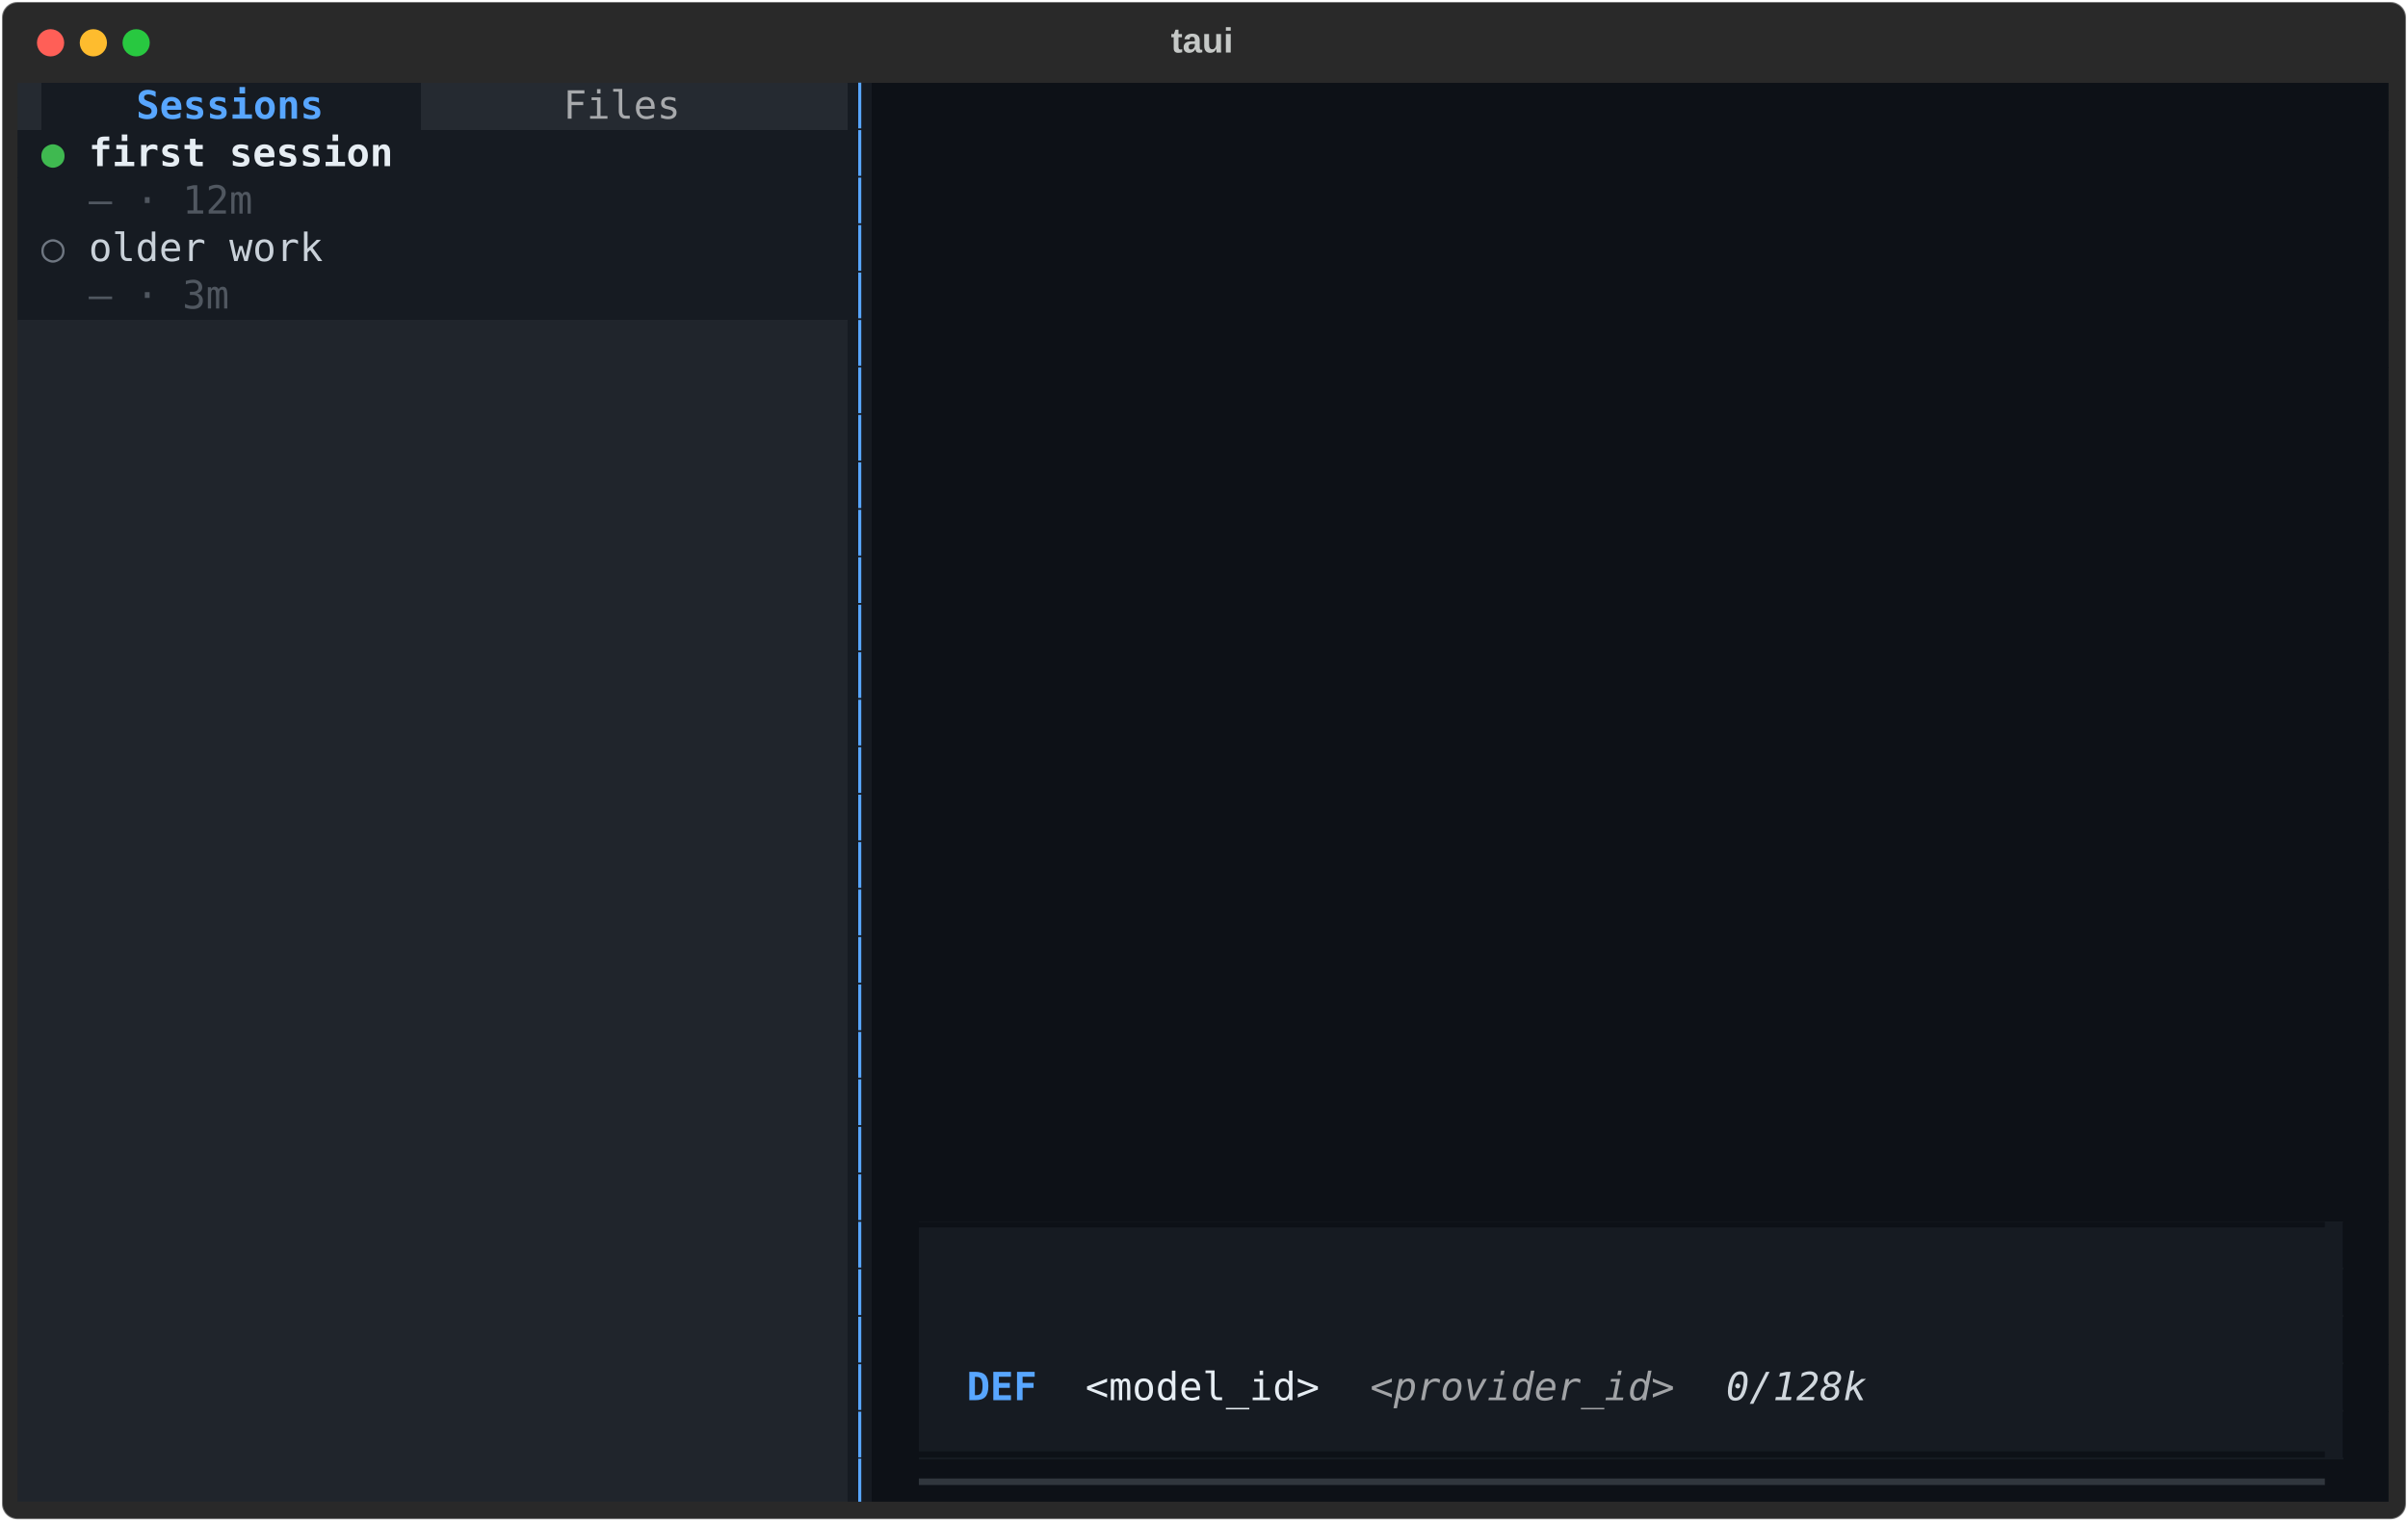
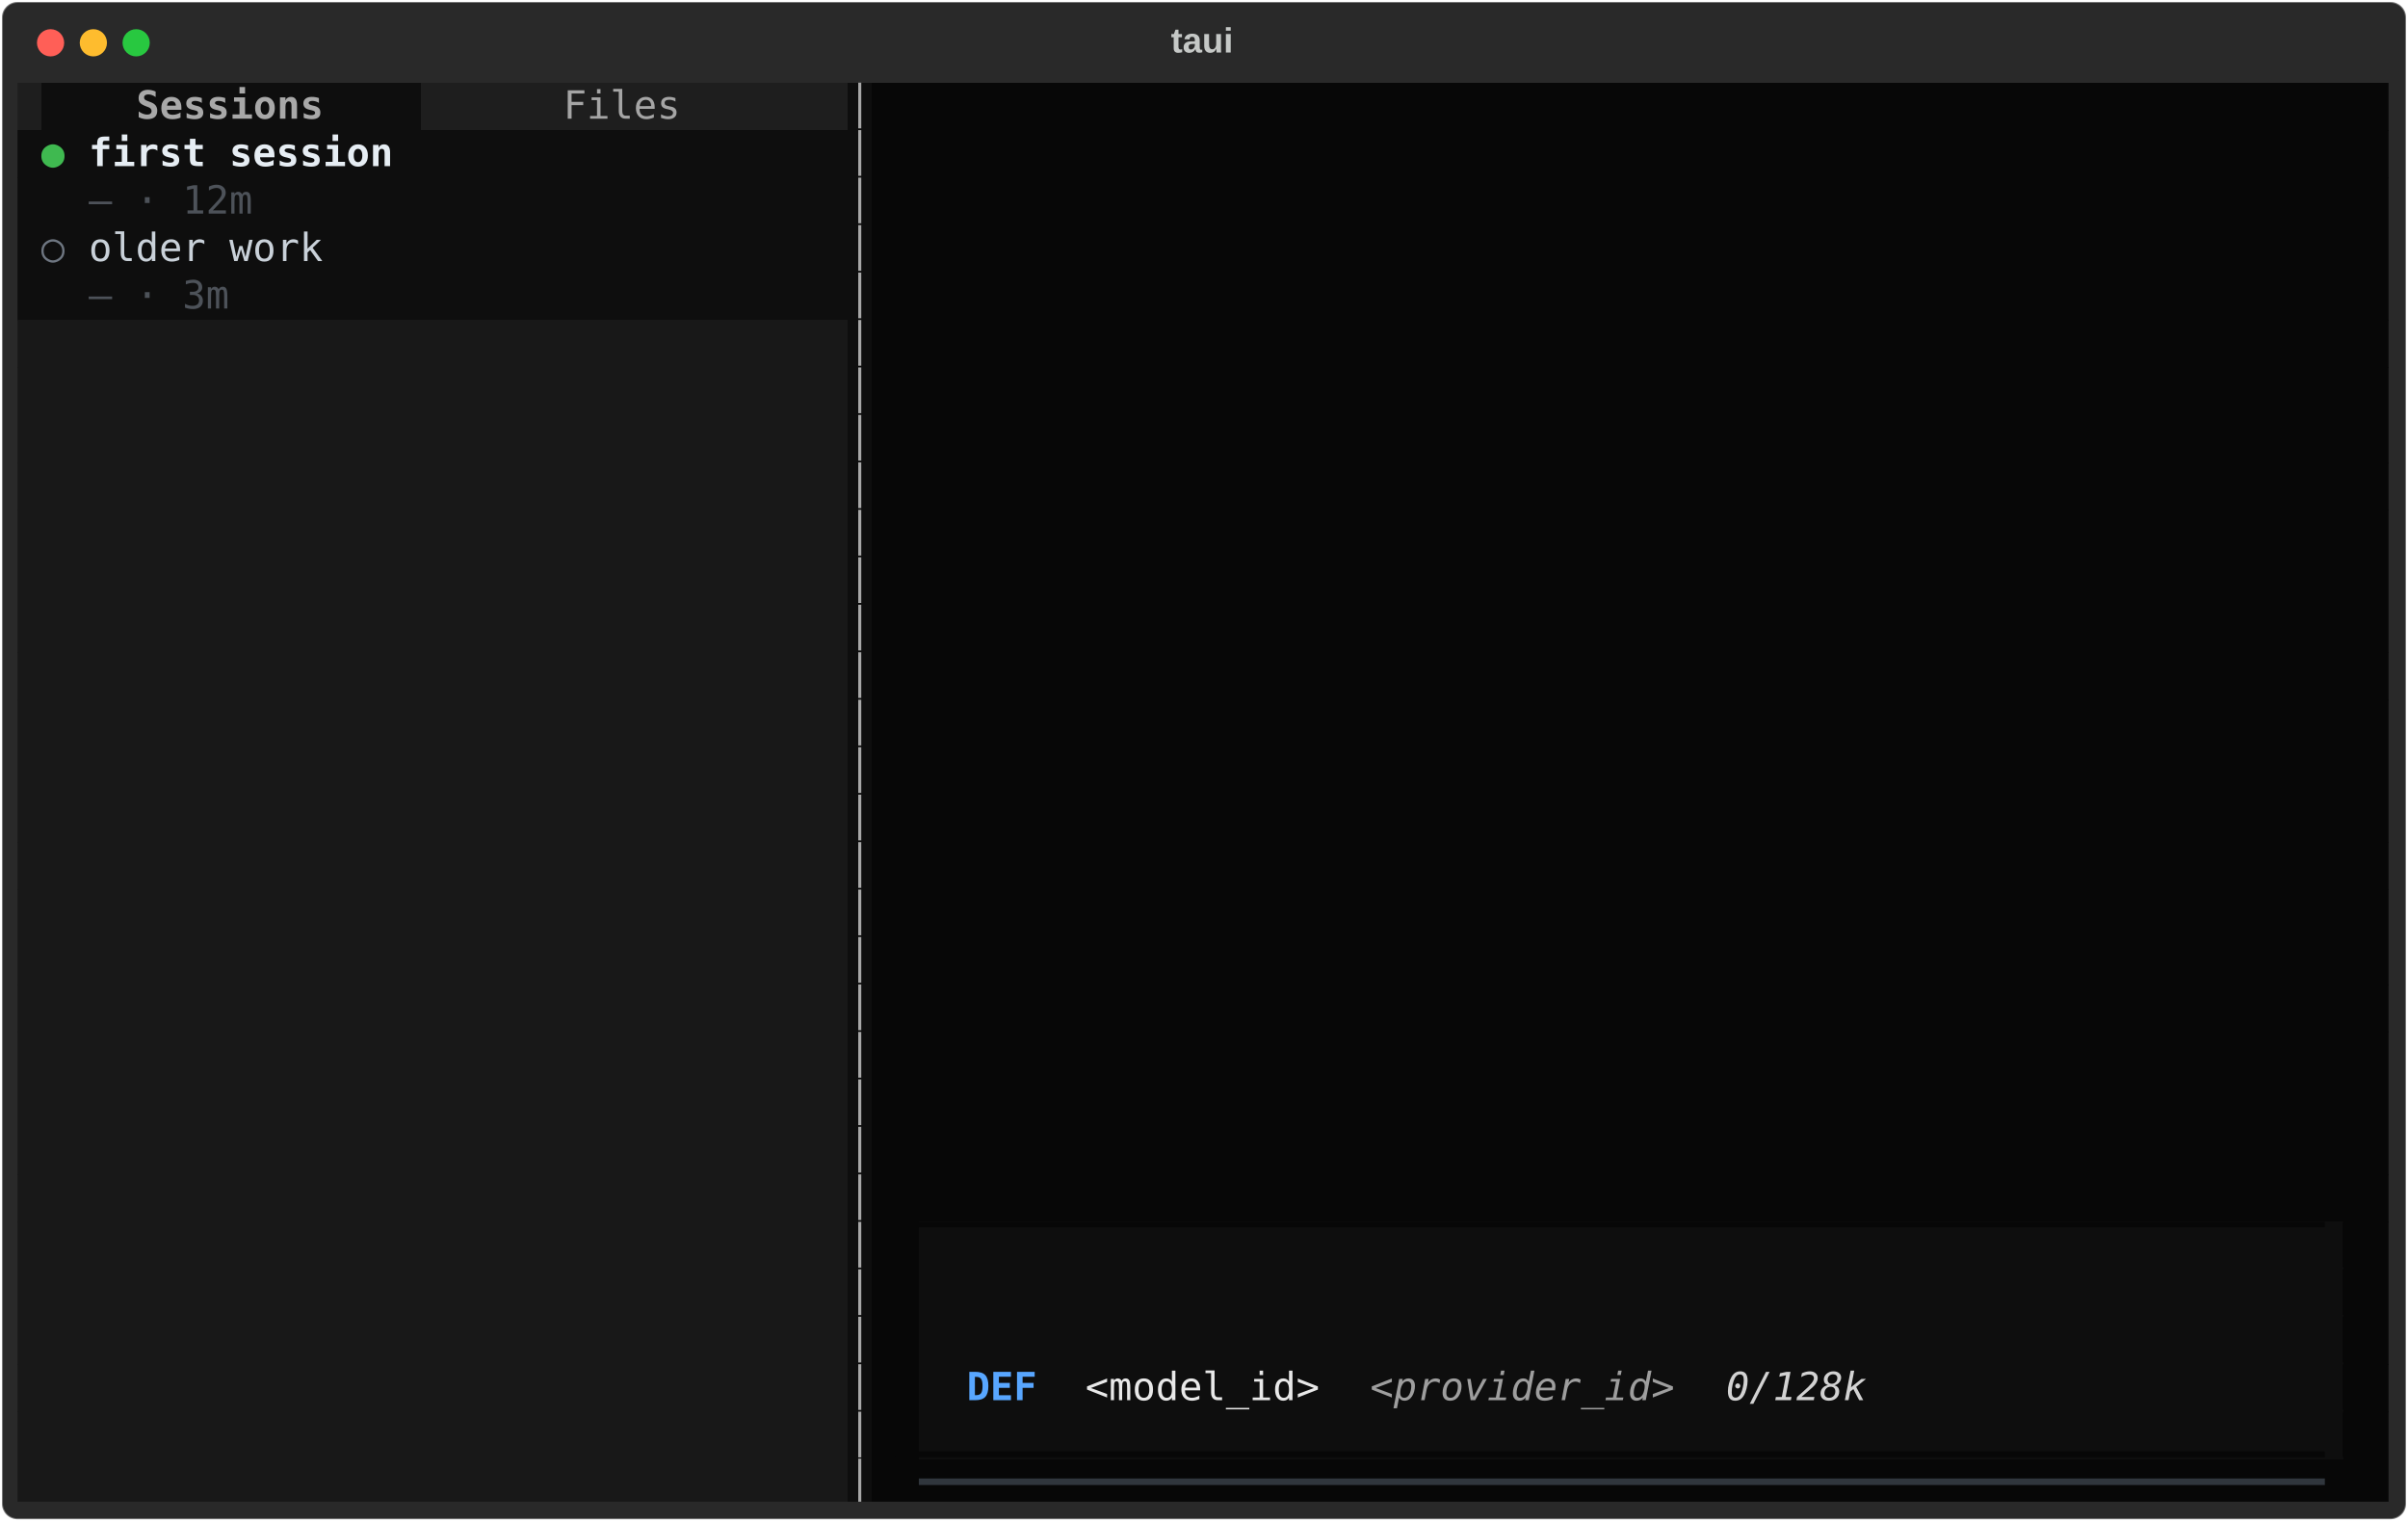
<svg xmlns="http://www.w3.org/2000/svg" class="rich-terminal" viewBox="0 0 1238 782.0">
  <style>

    @font-face {
        font-family: "Fira Code";
        src: local("FiraCode-Regular"),
                url("https://cdnjs.cloudflare.com/ajax/libs/firacode/6.2.0/woff2/FiraCode-Regular.woff2") format("woff2"),
                url("https://cdnjs.cloudflare.com/ajax/libs/firacode/6.2.0/woff/FiraCode-Regular.woff") format("woff");
        font-style: normal;
        font-weight: 400;
    }
    @font-face {
        font-family: "Fira Code";
        src: local("FiraCode-Bold"),
                url("https://cdnjs.cloudflare.com/ajax/libs/firacode/6.2.0/woff2/FiraCode-Bold.woff2") format("woff2"),
                url("https://cdnjs.cloudflare.com/ajax/libs/firacode/6.2.0/woff/FiraCode-Bold.woff") format("woff");
        font-style: bold;
        font-weight: 700;
    }

    .terminal-matrix {
        font-family: Fira Code, monospace;
        font-size: 20px;
        line-height: 24.4px;
        font-variant-east-asian: full-width;
    }

    .terminal-title {
        font-size: 18px;
        font-weight: bold;
        font-family: arial;
    }

    .terminal-r1 { fill: #c5c8c6 }
- .terminal-r2 { fill: #58a6ff;font-weight: bold }
- .terminal-r3 { fill: #a7a9ac }
- .terminal-r4 { fill: #58a6ff }
+ .terminal-r2 { fill: #a8a8a8;font-weight: bold }
+ .terminal-r3 { fill: #a5a5a5 }
+ .terminal-r4 { fill: #a8a8a8 }
.terminal-r5 { fill: #3fb950 }
.terminal-r6 { fill: #e6edf3;font-weight: bold }
- .terminal-r7 { fill: #505760 }
+ .terminal-r7 { fill: #4d5259 }
.terminal-r8 { fill: #6e7681 }
.terminal-r9 { fill: #c9d1d9 }
- .terminal-r10 { fill: #0d1117 }
- .terminal-r11 { fill: #a1a3a6 }
- .terminal-r12 { fill: #e6edf3 }
- .terminal-r13 { fill: #a1a3a6;font-style: italic; }
- .terminal-r14 { fill: #d0d7dd;font-style: italic; }
- .terminal-r15 { fill: #30363d }
+ .terminal-r10 { fill: #070707 }
+ .terminal-r11 { fill: #9e9e9e }
+ .terminal-r12 { fill: #58a6ff;font-weight: bold }
+ .terminal-r13 { fill: #e8e8e8 }
+ .terminal-r14 { fill: #9e9e9e;font-style: italic; }
+ .terminal-r15 { fill: #d2d2d2;font-style: italic; }
+ .terminal-r16 { fill: #30363d }
    </style>
  <defs>
    <clipPath id="terminal-clip-terminal">
      <rect x="0" y="0" width="1219.0" height="731.0" />
    </clipPath>
    <clipPath id="terminal-line-0">
      <rect x="0" y="1.5" width="1220" height="24.65" />
    </clipPath>
    <clipPath id="terminal-line-1">
      <rect x="0" y="25.9" width="1220" height="24.65" />
    </clipPath>
    <clipPath id="terminal-line-2">
      <rect x="0" y="50.3" width="1220" height="24.65" />
    </clipPath>
    <clipPath id="terminal-line-3">
      <rect x="0" y="74.7" width="1220" height="24.65" />
    </clipPath>
    <clipPath id="terminal-line-4">
      <rect x="0" y="99.1" width="1220" height="24.65" />
    </clipPath>
    <clipPath id="terminal-line-5">
      <rect x="0" y="123.5" width="1220" height="24.65" />
    </clipPath>
    <clipPath id="terminal-line-6">
      <rect x="0" y="147.9" width="1220" height="24.65" />
    </clipPath>
    <clipPath id="terminal-line-7">
      <rect x="0" y="172.3" width="1220" height="24.65" />
    </clipPath>
    <clipPath id="terminal-line-8">
      <rect x="0" y="196.7" width="1220" height="24.65" />
    </clipPath>
    <clipPath id="terminal-line-9">
      <rect x="0" y="221.1" width="1220" height="24.65" />
    </clipPath>
    <clipPath id="terminal-line-10">
      <rect x="0" y="245.5" width="1220" height="24.65" />
    </clipPath>
    <clipPath id="terminal-line-11">
      <rect x="0" y="269.9" width="1220" height="24.65" />
    </clipPath>
    <clipPath id="terminal-line-12">
      <rect x="0" y="294.3" width="1220" height="24.65" />
    </clipPath>
    <clipPath id="terminal-line-13">
      <rect x="0" y="318.7" width="1220" height="24.65" />
    </clipPath>
    <clipPath id="terminal-line-14">
      <rect x="0" y="343.1" width="1220" height="24.65" />
    </clipPath>
    <clipPath id="terminal-line-15">
      <rect x="0" y="367.5" width="1220" height="24.65" />
    </clipPath>
    <clipPath id="terminal-line-16">
      <rect x="0" y="391.9" width="1220" height="24.65" />
    </clipPath>
    <clipPath id="terminal-line-17">
      <rect x="0" y="416.3" width="1220" height="24.65" />
    </clipPath>
    <clipPath id="terminal-line-18">
      <rect x="0" y="440.7" width="1220" height="24.65" />
    </clipPath>
    <clipPath id="terminal-line-19">
      <rect x="0" y="465.1" width="1220" height="24.65" />
    </clipPath>
    <clipPath id="terminal-line-20">
      <rect x="0" y="489.5" width="1220" height="24.65" />
    </clipPath>
    <clipPath id="terminal-line-21">
      <rect x="0" y="513.9" width="1220" height="24.65" />
    </clipPath>
    <clipPath id="terminal-line-22">
      <rect x="0" y="538.3" width="1220" height="24.65" />
    </clipPath>
    <clipPath id="terminal-line-23">
      <rect x="0" y="562.7" width="1220" height="24.65" />
    </clipPath>
    <clipPath id="terminal-line-24">
      <rect x="0" y="587.1" width="1220" height="24.65" />
    </clipPath>
    <clipPath id="terminal-line-25">
      <rect x="0" y="611.5" width="1220" height="24.65" />
    </clipPath>
    <clipPath id="terminal-line-26">
      <rect x="0" y="635.9" width="1220" height="24.65" />
    </clipPath>
    <clipPath id="terminal-line-27">
      <rect x="0" y="660.3" width="1220" height="24.65" />
    </clipPath>
    <clipPath id="terminal-line-28">
      <rect x="0" y="684.7" width="1220" height="24.65" />
    </clipPath>
  </defs>
  <rect fill="#292929" stroke="rgba(255,255,255,0.35)" stroke-width="1" x="1" y="1" width="1236" height="780" rx="8" />
  <text class="terminal-title" fill="#c5c8c6" text-anchor="middle" x="618" y="27">taui</text>
  <g transform="translate(26,22)">
    <circle cx="0" cy="0" r="7" fill="#ff5f57" />
    <circle cx="22" cy="0" r="7" fill="#febc2e" />
    <circle cx="44" cy="0" r="7" fill="#28c840" />
  </g>
  <g transform="translate(9, 41)" clip-path="url(#terminal-clip-terminal)">
-     <rect fill="#252a31" x="0" y="1.5" width="12.2" height="24.65" shape-rendering="crispEdges" />
-     <rect fill="#161b22" x="12.2" y="1.5" width="48.8" height="24.65" shape-rendering="crispEdges" />
-     <rect fill="#161b22" x="61" y="1.5" width="97.6" height="24.65" shape-rendering="crispEdges" />
-     <rect fill="#161b22" x="158.6" y="1.5" width="48.8" height="24.65" shape-rendering="crispEdges" />
-     <rect fill="#252a31" x="207.4" y="1.5" width="73.2" height="24.65" shape-rendering="crispEdges" />
-     <rect fill="#252a31" x="280.6" y="1.5" width="61" height="24.65" shape-rendering="crispEdges" />
-     <rect fill="#252a31" x="341.6" y="1.5" width="73.2" height="24.65" shape-rendering="crispEdges" />
-     <rect fill="#252a31" x="414.8" y="1.5" width="12.2" height="24.65" shape-rendering="crispEdges" />
-     <rect fill="#161b22" x="427" y="1.5" width="12.2" height="24.65" shape-rendering="crispEdges" />
-     <rect fill="#0d1117" x="439.2" y="1.5" width="780.8" height="24.65" shape-rendering="crispEdges" />
-     <rect fill="#161b22" x="0" y="25.9" width="12.2" height="24.65" shape-rendering="crispEdges" />
-     <rect fill="#161b22" x="12.2" y="25.9" width="24.4" height="24.65" shape-rendering="crispEdges" />
-     <rect fill="#161b22" x="36.6" y="25.9" width="158.6" height="24.65" shape-rendering="crispEdges" />
-     <rect fill="#161b22" x="195.2" y="25.9" width="231.8" height="24.65" shape-rendering="crispEdges" />
-     <rect fill="#161b22" x="427" y="25.9" width="12.2" height="24.65" shape-rendering="crispEdges" />
-     <rect fill="#0d1117" x="439.2" y="25.9" width="780.8" height="24.65" shape-rendering="crispEdges" />
-     <rect fill="#161b22" x="0" y="50.3" width="12.2" height="24.65" shape-rendering="crispEdges" />
-     <rect fill="#161b22" x="12.2" y="50.3" width="24.4" height="24.65" shape-rendering="crispEdges" />
-     <rect fill="#161b22" x="36.6" y="50.3" width="85.4" height="24.65" shape-rendering="crispEdges" />
-     <rect fill="#161b22" x="122" y="50.3" width="305" height="24.65" shape-rendering="crispEdges" />
-     <rect fill="#161b22" x="427" y="50.3" width="12.2" height="24.65" shape-rendering="crispEdges" />
-     <rect fill="#0d1117" x="439.2" y="50.3" width="780.8" height="24.65" shape-rendering="crispEdges" />
-     <rect fill="#161b22" x="0" y="74.7" width="12.2" height="24.65" shape-rendering="crispEdges" />
-     <rect fill="#161b22" x="12.2" y="74.7" width="24.4" height="24.65" shape-rendering="crispEdges" />
-     <rect fill="#161b22" x="36.6" y="74.7" width="122" height="24.65" shape-rendering="crispEdges" />
-     <rect fill="#161b22" x="158.6" y="74.7" width="268.4" height="24.65" shape-rendering="crispEdges" />
-     <rect fill="#161b22" x="427" y="74.7" width="12.2" height="24.65" shape-rendering="crispEdges" />
-     <rect fill="#0d1117" x="439.2" y="74.7" width="780.8" height="24.65" shape-rendering="crispEdges" />
-     <rect fill="#161b22" x="0" y="99.1" width="12.2" height="24.65" shape-rendering="crispEdges" />
-     <rect fill="#161b22" x="12.2" y="99.1" width="24.4" height="24.65" shape-rendering="crispEdges" />
-     <rect fill="#161b22" x="36.6" y="99.1" width="73.2" height="24.65" shape-rendering="crispEdges" />
-     <rect fill="#161b22" x="109.8" y="99.1" width="317.2" height="24.65" shape-rendering="crispEdges" />
-     <rect fill="#161b22" x="427" y="99.1" width="12.2" height="24.65" shape-rendering="crispEdges" />
-     <rect fill="#0d1117" x="439.2" y="99.1" width="780.8" height="24.65" shape-rendering="crispEdges" />
-     <rect fill="#20252c" x="0" y="123.5" width="427" height="24.65" shape-rendering="crispEdges" />
-     <rect fill="#161b22" x="427" y="123.5" width="12.2" height="24.65" shape-rendering="crispEdges" />
-     <rect fill="#0d1117" x="439.2" y="123.5" width="780.8" height="24.65" shape-rendering="crispEdges" />
-     <rect fill="#20252c" x="0" y="147.9" width="427" height="24.65" shape-rendering="crispEdges" />
-     <rect fill="#161b22" x="427" y="147.9" width="12.2" height="24.65" shape-rendering="crispEdges" />
-     <rect fill="#0d1117" x="439.2" y="147.9" width="780.8" height="24.65" shape-rendering="crispEdges" />
-     <rect fill="#20252c" x="0" y="172.3" width="427" height="24.65" shape-rendering="crispEdges" />
-     <rect fill="#161b22" x="427" y="172.3" width="12.2" height="24.65" shape-rendering="crispEdges" />
-     <rect fill="#0d1117" x="439.2" y="172.3" width="780.8" height="24.65" shape-rendering="crispEdges" />
-     <rect fill="#20252c" x="0" y="196.7" width="427" height="24.65" shape-rendering="crispEdges" />
-     <rect fill="#161b22" x="427" y="196.7" width="12.2" height="24.65" shape-rendering="crispEdges" />
-     <rect fill="#0d1117" x="439.2" y="196.7" width="780.8" height="24.65" shape-rendering="crispEdges" />
-     <rect fill="#20252c" x="0" y="221.1" width="427" height="24.65" shape-rendering="crispEdges" />
-     <rect fill="#161b22" x="427" y="221.1" width="12.2" height="24.65" shape-rendering="crispEdges" />
-     <rect fill="#0d1117" x="439.2" y="221.1" width="780.8" height="24.65" shape-rendering="crispEdges" />
-     <rect fill="#20252c" x="0" y="245.5" width="427" height="24.65" shape-rendering="crispEdges" />
-     <rect fill="#161b22" x="427" y="245.5" width="12.2" height="24.65" shape-rendering="crispEdges" />
-     <rect fill="#0d1117" x="439.2" y="245.5" width="780.8" height="24.65" shape-rendering="crispEdges" />
-     <rect fill="#20252c" x="0" y="269.9" width="427" height="24.65" shape-rendering="crispEdges" />
-     <rect fill="#161b22" x="427" y="269.9" width="12.2" height="24.65" shape-rendering="crispEdges" />
-     <rect fill="#0d1117" x="439.2" y="269.9" width="780.8" height="24.65" shape-rendering="crispEdges" />
-     <rect fill="#20252c" x="0" y="294.3" width="427" height="24.65" shape-rendering="crispEdges" />
-     <rect fill="#161b22" x="427" y="294.3" width="12.2" height="24.65" shape-rendering="crispEdges" />
-     <rect fill="#0d1117" x="439.2" y="294.3" width="780.8" height="24.65" shape-rendering="crispEdges" />
-     <rect fill="#20252c" x="0" y="318.7" width="427" height="24.65" shape-rendering="crispEdges" />
-     <rect fill="#161b22" x="427" y="318.7" width="12.2" height="24.65" shape-rendering="crispEdges" />
-     <rect fill="#0d1117" x="439.2" y="318.7" width="780.8" height="24.65" shape-rendering="crispEdges" />
-     <rect fill="#20252c" x="0" y="343.1" width="427" height="24.65" shape-rendering="crispEdges" />
-     <rect fill="#161b22" x="427" y="343.1" width="12.2" height="24.65" shape-rendering="crispEdges" />
-     <rect fill="#0d1117" x="439.2" y="343.1" width="780.8" height="24.65" shape-rendering="crispEdges" />
-     <rect fill="#20252c" x="0" y="367.5" width="427" height="24.65" shape-rendering="crispEdges" />
-     <rect fill="#161b22" x="427" y="367.5" width="12.2" height="24.65" shape-rendering="crispEdges" />
-     <rect fill="#0d1117" x="439.2" y="367.5" width="780.8" height="24.65" shape-rendering="crispEdges" />
-     <rect fill="#20252c" x="0" y="391.9" width="427" height="24.65" shape-rendering="crispEdges" />
-     <rect fill="#161b22" x="427" y="391.9" width="12.2" height="24.65" shape-rendering="crispEdges" />
-     <rect fill="#0d1117" x="439.2" y="391.9" width="780.8" height="24.65" shape-rendering="crispEdges" />
-     <rect fill="#20252c" x="0" y="416.3" width="427" height="24.65" shape-rendering="crispEdges" />
-     <rect fill="#161b22" x="427" y="416.3" width="12.2" height="24.65" shape-rendering="crispEdges" />
-     <rect fill="#0d1117" x="439.2" y="416.3" width="780.8" height="24.65" shape-rendering="crispEdges" />
-     <rect fill="#20252c" x="0" y="440.7" width="427" height="24.65" shape-rendering="crispEdges" />
-     <rect fill="#161b22" x="427" y="440.7" width="12.2" height="24.65" shape-rendering="crispEdges" />
-     <rect fill="#0d1117" x="439.2" y="440.7" width="780.8" height="24.65" shape-rendering="crispEdges" />
-     <rect fill="#20252c" x="0" y="465.1" width="427" height="24.65" shape-rendering="crispEdges" />
-     <rect fill="#161b22" x="427" y="465.1" width="12.2" height="24.65" shape-rendering="crispEdges" />
-     <rect fill="#0d1117" x="439.2" y="465.1" width="780.8" height="24.65" shape-rendering="crispEdges" />
-     <rect fill="#20252c" x="0" y="489.5" width="427" height="24.65" shape-rendering="crispEdges" />
-     <rect fill="#161b22" x="427" y="489.5" width="12.2" height="24.65" shape-rendering="crispEdges" />
-     <rect fill="#0d1117" x="439.2" y="489.5" width="780.8" height="24.65" shape-rendering="crispEdges" />
-     <rect fill="#20252c" x="0" y="513.9" width="427" height="24.65" shape-rendering="crispEdges" />
-     <rect fill="#161b22" x="427" y="513.9" width="12.2" height="24.65" shape-rendering="crispEdges" />
-     <rect fill="#0d1117" x="439.2" y="513.9" width="780.8" height="24.65" shape-rendering="crispEdges" />
-     <rect fill="#20252c" x="0" y="538.3" width="427" height="24.65" shape-rendering="crispEdges" />
-     <rect fill="#161b22" x="427" y="538.3" width="12.2" height="24.65" shape-rendering="crispEdges" />
-     <rect fill="#0d1117" x="439.2" y="538.3" width="780.8" height="24.65" shape-rendering="crispEdges" />
-     <rect fill="#20252c" x="0" y="562.7" width="427" height="24.65" shape-rendering="crispEdges" />
-     <rect fill="#161b22" x="427" y="562.7" width="12.2" height="24.65" shape-rendering="crispEdges" />
-     <rect fill="#0d1117" x="439.2" y="562.7" width="780.8" height="24.65" shape-rendering="crispEdges" />
-     <rect fill="#20252c" x="0" y="587.1" width="427" height="24.65" shape-rendering="crispEdges" />
-     <rect fill="#161b22" x="427" y="587.1" width="12.2" height="24.65" shape-rendering="crispEdges" />
-     <rect fill="#0d1117" x="439.2" y="587.1" width="12.2" height="24.65" shape-rendering="crispEdges" />
-     <rect fill="#0d1117" x="451.4" y="587.1" width="12.2" height="24.65" shape-rendering="crispEdges" />
-     <rect fill="#161b22" x="463.6" y="587.1" width="732" height="24.65" shape-rendering="crispEdges" />
-     <rect fill="#0d1117" x="1195.6" y="587.1" width="12.2" height="24.65" shape-rendering="crispEdges" />
-     <rect fill="#0d1117" x="1207.8" y="587.1" width="12.2" height="24.65" shape-rendering="crispEdges" />
-     <rect fill="#20252c" x="0" y="611.5" width="427" height="24.65" shape-rendering="crispEdges" />
-     <rect fill="#161b22" x="427" y="611.5" width="12.2" height="24.65" shape-rendering="crispEdges" />
-     <rect fill="#0d1117" x="439.2" y="611.5" width="12.2" height="24.65" shape-rendering="crispEdges" />
-     <rect fill="#0d1117" x="451.4" y="611.5" width="12.2" height="24.65" shape-rendering="crispEdges" />
-     <rect fill="#161b22" x="463.6" y="611.5" width="24.4" height="24.65" shape-rendering="crispEdges" />
-     <rect fill="#161b22" x="488" y="611.5" width="683.2" height="24.65" shape-rendering="crispEdges" />
-     <rect fill="#161b22" x="1171.2" y="611.5" width="24.4" height="24.65" shape-rendering="crispEdges" />
-     <rect fill="#0d1117" x="1195.6" y="611.5" width="12.2" height="24.65" shape-rendering="crispEdges" />
-     <rect fill="#0d1117" x="1207.8" y="611.5" width="12.2" height="24.65" shape-rendering="crispEdges" />
-     <rect fill="#20252c" x="0" y="635.9" width="427" height="24.65" shape-rendering="crispEdges" />
-     <rect fill="#161b22" x="427" y="635.9" width="12.2" height="24.65" shape-rendering="crispEdges" />
-     <rect fill="#0d1117" x="439.2" y="635.9" width="12.2" height="24.65" shape-rendering="crispEdges" />
-     <rect fill="#0d1117" x="451.4" y="635.9" width="12.2" height="24.65" shape-rendering="crispEdges" />
-     <rect fill="#161b22" x="463.6" y="635.9" width="732" height="24.65" shape-rendering="crispEdges" />
-     <rect fill="#0d1117" x="1195.6" y="635.9" width="12.2" height="24.65" shape-rendering="crispEdges" />
-     <rect fill="#0d1117" x="1207.8" y="635.9" width="12.2" height="24.65" shape-rendering="crispEdges" />
-     <rect fill="#20252c" x="0" y="660.3" width="427" height="24.65" shape-rendering="crispEdges" />
-     <rect fill="#161b22" x="427" y="660.3" width="12.2" height="24.65" shape-rendering="crispEdges" />
-     <rect fill="#0d1117" x="439.2" y="660.3" width="12.2" height="24.65" shape-rendering="crispEdges" />
-     <rect fill="#0d1117" x="451.4" y="660.3" width="12.2" height="24.65" shape-rendering="crispEdges" />
-     <rect fill="#161b22" x="463.6" y="660.3" width="24.4" height="24.65" shape-rendering="crispEdges" />
-     <rect fill="#161b22" x="488" y="660.3" width="36.6" height="24.65" shape-rendering="crispEdges" />
-     <rect fill="#161b22" x="524.6" y="660.3" width="24.4" height="24.65" shape-rendering="crispEdges" />
-     <rect fill="#161b22" x="549" y="660.3" width="122" height="24.65" shape-rendering="crispEdges" />
-     <rect fill="#161b22" x="671" y="660.3" width="24.4" height="24.65" shape-rendering="crispEdges" />
-     <rect fill="#161b22" x="695.4" y="660.3" width="158.6" height="24.65" shape-rendering="crispEdges" />
-     <rect fill="#161b22" x="854" y="660.3" width="24.4" height="24.65" shape-rendering="crispEdges" />
-     <rect fill="#161b22" x="878.4" y="660.3" width="73.2" height="24.65" shape-rendering="crispEdges" />
-     <rect fill="#161b22" x="951.6" y="660.3" width="244" height="24.65" shape-rendering="crispEdges" />
-     <rect fill="#0d1117" x="1195.6" y="660.3" width="12.2" height="24.65" shape-rendering="crispEdges" />
-     <rect fill="#0d1117" x="1207.8" y="660.3" width="12.2" height="24.65" shape-rendering="crispEdges" />
-     <rect fill="#20252c" x="0" y="684.7" width="427" height="24.65" shape-rendering="crispEdges" />
-     <rect fill="#161b22" x="427" y="684.7" width="12.2" height="24.65" shape-rendering="crispEdges" />
-     <rect fill="#0d1117" x="439.2" y="684.7" width="12.2" height="24.65" shape-rendering="crispEdges" />
-     <rect fill="#0d1117" x="451.4" y="684.7" width="12.2" height="24.65" shape-rendering="crispEdges" />
-     <rect fill="#161b22" x="463.6" y="684.7" width="732" height="24.65" shape-rendering="crispEdges" />
-     <rect fill="#0d1117" x="1195.6" y="684.7" width="12.2" height="24.65" shape-rendering="crispEdges" />
-     <rect fill="#0d1117" x="1207.8" y="684.7" width="12.2" height="24.65" shape-rendering="crispEdges" />
-     <rect fill="#20252c" x="0" y="709.1" width="427" height="24.65" shape-rendering="crispEdges" />
-     <rect fill="#161b22" x="427" y="709.1" width="12.2" height="24.65" shape-rendering="crispEdges" />
-     <rect fill="#0d1117" x="439.2" y="709.1" width="24.4" height="24.65" shape-rendering="crispEdges" />
-     <rect fill="#0d1117" x="463.6" y="709.1" width="732" height="24.65" shape-rendering="crispEdges" />
-     <rect fill="#0d1117" x="1195.6" y="709.1" width="24.4" height="24.65" shape-rendering="crispEdges" />
+     <rect fill="#1e1e1e" x="0" y="1.5" width="12.2" height="24.65" shape-rendering="crispEdges" />
+     <rect fill="#0e0e0e" x="12.2" y="1.5" width="48.8" height="24.65" shape-rendering="crispEdges" />
+     <rect fill="#0e0e0e" x="61" y="1.5" width="97.6" height="24.65" shape-rendering="crispEdges" />
+     <rect fill="#0e0e0e" x="158.6" y="1.5" width="48.8" height="24.65" shape-rendering="crispEdges" />
+     <rect fill="#1e1e1e" x="207.4" y="1.5" width="73.2" height="24.65" shape-rendering="crispEdges" />
+     <rect fill="#1e1e1e" x="280.6" y="1.5" width="61" height="24.65" shape-rendering="crispEdges" />
+     <rect fill="#1e1e1e" x="341.6" y="1.5" width="73.2" height="24.65" shape-rendering="crispEdges" />
+     <rect fill="#1e1e1e" x="414.8" y="1.5" width="12.2" height="24.65" shape-rendering="crispEdges" />
+     <rect fill="#0e0e0e" x="427" y="1.5" width="12.2" height="24.65" shape-rendering="crispEdges" />
+     <rect fill="#070707" x="439.2" y="1.5" width="780.8" height="24.65" shape-rendering="crispEdges" />
+     <rect fill="#0e0e0e" x="0" y="25.9" width="12.2" height="24.65" shape-rendering="crispEdges" />
+     <rect fill="#0e0e0e" x="12.2" y="25.9" width="24.4" height="24.65" shape-rendering="crispEdges" />
+     <rect fill="#0e0e0e" x="36.6" y="25.9" width="158.6" height="24.65" shape-rendering="crispEdges" />
+     <rect fill="#0e0e0e" x="195.2" y="25.9" width="231.8" height="24.65" shape-rendering="crispEdges" />
+     <rect fill="#0e0e0e" x="427" y="25.9" width="12.2" height="24.65" shape-rendering="crispEdges" />
+     <rect fill="#070707" x="439.2" y="25.9" width="780.8" height="24.65" shape-rendering="crispEdges" />
+     <rect fill="#0e0e0e" x="0" y="50.3" width="12.2" height="24.65" shape-rendering="crispEdges" />
+     <rect fill="#0e0e0e" x="12.2" y="50.3" width="24.4" height="24.65" shape-rendering="crispEdges" />
+     <rect fill="#0e0e0e" x="36.6" y="50.3" width="85.4" height="24.65" shape-rendering="crispEdges" />
+     <rect fill="#0e0e0e" x="122" y="50.3" width="305" height="24.65" shape-rendering="crispEdges" />
+     <rect fill="#0e0e0e" x="427" y="50.3" width="12.2" height="24.65" shape-rendering="crispEdges" />
+     <rect fill="#070707" x="439.2" y="50.3" width="780.8" height="24.65" shape-rendering="crispEdges" />
+     <rect fill="#0e0e0e" x="0" y="74.7" width="12.2" height="24.65" shape-rendering="crispEdges" />
+     <rect fill="#0e0e0e" x="12.2" y="74.7" width="24.4" height="24.65" shape-rendering="crispEdges" />
+     <rect fill="#0e0e0e" x="36.6" y="74.7" width="122" height="24.65" shape-rendering="crispEdges" />
+     <rect fill="#0e0e0e" x="158.6" y="74.7" width="268.4" height="24.65" shape-rendering="crispEdges" />
+     <rect fill="#0e0e0e" x="427" y="74.7" width="12.2" height="24.65" shape-rendering="crispEdges" />
+     <rect fill="#070707" x="439.2" y="74.7" width="780.8" height="24.65" shape-rendering="crispEdges" />
+     <rect fill="#0e0e0e" x="0" y="99.1" width="12.2" height="24.65" shape-rendering="crispEdges" />
+     <rect fill="#0e0e0e" x="12.2" y="99.1" width="24.4" height="24.65" shape-rendering="crispEdges" />
+     <rect fill="#0e0e0e" x="36.6" y="99.1" width="73.2" height="24.65" shape-rendering="crispEdges" />
+     <rect fill="#0e0e0e" x="109.8" y="99.1" width="317.2" height="24.65" shape-rendering="crispEdges" />
+     <rect fill="#0e0e0e" x="427" y="99.1" width="12.2" height="24.65" shape-rendering="crispEdges" />
+     <rect fill="#070707" x="439.2" y="99.1" width="780.8" height="24.65" shape-rendering="crispEdges" />
+     <rect fill="#181818" x="0" y="123.5" width="427" height="24.65" shape-rendering="crispEdges" />
+     <rect fill="#0e0e0e" x="427" y="123.5" width="12.2" height="24.65" shape-rendering="crispEdges" />
+     <rect fill="#070707" x="439.2" y="123.5" width="780.8" height="24.65" shape-rendering="crispEdges" />
+     <rect fill="#181818" x="0" y="147.9" width="427" height="24.65" shape-rendering="crispEdges" />
+     <rect fill="#0e0e0e" x="427" y="147.9" width="12.2" height="24.65" shape-rendering="crispEdges" />
+     <rect fill="#070707" x="439.2" y="147.9" width="780.8" height="24.65" shape-rendering="crispEdges" />
+     <rect fill="#181818" x="0" y="172.3" width="427" height="24.65" shape-rendering="crispEdges" />
+     <rect fill="#0e0e0e" x="427" y="172.3" width="12.2" height="24.65" shape-rendering="crispEdges" />
+     <rect fill="#070707" x="439.2" y="172.3" width="780.8" height="24.65" shape-rendering="crispEdges" />
+     <rect fill="#181818" x="0" y="196.7" width="427" height="24.65" shape-rendering="crispEdges" />
+     <rect fill="#0e0e0e" x="427" y="196.7" width="12.2" height="24.65" shape-rendering="crispEdges" />
+     <rect fill="#070707" x="439.2" y="196.7" width="780.8" height="24.65" shape-rendering="crispEdges" />
+     <rect fill="#181818" x="0" y="221.1" width="427" height="24.65" shape-rendering="crispEdges" />
+     <rect fill="#0e0e0e" x="427" y="221.1" width="12.2" height="24.65" shape-rendering="crispEdges" />
+     <rect fill="#070707" x="439.2" y="221.1" width="780.8" height="24.65" shape-rendering="crispEdges" />
+     <rect fill="#181818" x="0" y="245.5" width="427" height="24.65" shape-rendering="crispEdges" />
+     <rect fill="#0e0e0e" x="427" y="245.5" width="12.2" height="24.65" shape-rendering="crispEdges" />
+     <rect fill="#070707" x="439.2" y="245.5" width="780.8" height="24.65" shape-rendering="crispEdges" />
+     <rect fill="#181818" x="0" y="269.9" width="427" height="24.65" shape-rendering="crispEdges" />
+     <rect fill="#0e0e0e" x="427" y="269.9" width="12.2" height="24.65" shape-rendering="crispEdges" />
+     <rect fill="#070707" x="439.2" y="269.9" width="780.8" height="24.65" shape-rendering="crispEdges" />
+     <rect fill="#181818" x="0" y="294.3" width="427" height="24.65" shape-rendering="crispEdges" />
+     <rect fill="#0e0e0e" x="427" y="294.3" width="12.2" height="24.65" shape-rendering="crispEdges" />
+     <rect fill="#070707" x="439.2" y="294.3" width="780.8" height="24.65" shape-rendering="crispEdges" />
+     <rect fill="#181818" x="0" y="318.7" width="427" height="24.65" shape-rendering="crispEdges" />
+     <rect fill="#0e0e0e" x="427" y="318.7" width="12.2" height="24.65" shape-rendering="crispEdges" />
+     <rect fill="#070707" x="439.2" y="318.7" width="780.8" height="24.65" shape-rendering="crispEdges" />
+     <rect fill="#181818" x="0" y="343.1" width="427" height="24.65" shape-rendering="crispEdges" />
+     <rect fill="#0e0e0e" x="427" y="343.1" width="12.2" height="24.65" shape-rendering="crispEdges" />
+     <rect fill="#070707" x="439.2" y="343.1" width="780.8" height="24.65" shape-rendering="crispEdges" />
+     <rect fill="#181818" x="0" y="367.5" width="427" height="24.65" shape-rendering="crispEdges" />
+     <rect fill="#0e0e0e" x="427" y="367.5" width="12.2" height="24.65" shape-rendering="crispEdges" />
+     <rect fill="#070707" x="439.2" y="367.5" width="780.8" height="24.65" shape-rendering="crispEdges" />
+     <rect fill="#181818" x="0" y="391.9" width="427" height="24.65" shape-rendering="crispEdges" />
+     <rect fill="#0e0e0e" x="427" y="391.9" width="12.2" height="24.65" shape-rendering="crispEdges" />
+     <rect fill="#070707" x="439.2" y="391.9" width="780.8" height="24.65" shape-rendering="crispEdges" />
+     <rect fill="#181818" x="0" y="416.3" width="427" height="24.65" shape-rendering="crispEdges" />
+     <rect fill="#0e0e0e" x="427" y="416.3" width="12.2" height="24.65" shape-rendering="crispEdges" />
+     <rect fill="#070707" x="439.2" y="416.3" width="780.8" height="24.65" shape-rendering="crispEdges" />
+     <rect fill="#181818" x="0" y="440.7" width="427" height="24.65" shape-rendering="crispEdges" />
+     <rect fill="#0e0e0e" x="427" y="440.7" width="12.2" height="24.65" shape-rendering="crispEdges" />
+     <rect fill="#070707" x="439.2" y="440.7" width="780.8" height="24.65" shape-rendering="crispEdges" />
+     <rect fill="#181818" x="0" y="465.1" width="427" height="24.65" shape-rendering="crispEdges" />
+     <rect fill="#0e0e0e" x="427" y="465.1" width="12.2" height="24.65" shape-rendering="crispEdges" />
+     <rect fill="#070707" x="439.2" y="465.1" width="780.8" height="24.65" shape-rendering="crispEdges" />
+     <rect fill="#181818" x="0" y="489.5" width="427" height="24.65" shape-rendering="crispEdges" />
+     <rect fill="#0e0e0e" x="427" y="489.5" width="12.2" height="24.65" shape-rendering="crispEdges" />
+     <rect fill="#070707" x="439.2" y="489.5" width="780.8" height="24.65" shape-rendering="crispEdges" />
+     <rect fill="#181818" x="0" y="513.9" width="427" height="24.65" shape-rendering="crispEdges" />
+     <rect fill="#0e0e0e" x="427" y="513.9" width="12.2" height="24.65" shape-rendering="crispEdges" />
+     <rect fill="#070707" x="439.2" y="513.9" width="780.8" height="24.65" shape-rendering="crispEdges" />
+     <rect fill="#181818" x="0" y="538.3" width="427" height="24.65" shape-rendering="crispEdges" />
+     <rect fill="#0e0e0e" x="427" y="538.3" width="12.2" height="24.65" shape-rendering="crispEdges" />
+     <rect fill="#070707" x="439.2" y="538.3" width="780.8" height="24.65" shape-rendering="crispEdges" />
+     <rect fill="#181818" x="0" y="562.7" width="427" height="24.65" shape-rendering="crispEdges" />
+     <rect fill="#0e0e0e" x="427" y="562.7" width="12.2" height="24.65" shape-rendering="crispEdges" />
+     <rect fill="#070707" x="439.2" y="562.7" width="780.8" height="24.65" shape-rendering="crispEdges" />
+     <rect fill="#181818" x="0" y="587.1" width="427" height="24.65" shape-rendering="crispEdges" />
+     <rect fill="#0e0e0e" x="427" y="587.1" width="12.2" height="24.65" shape-rendering="crispEdges" />
+     <rect fill="#070707" x="439.2" y="587.1" width="12.2" height="24.65" shape-rendering="crispEdges" />
+     <rect fill="#070707" x="451.4" y="587.1" width="12.2" height="24.65" shape-rendering="crispEdges" />
+     <rect fill="#0e0e0e" x="463.6" y="587.1" width="732" height="24.65" shape-rendering="crispEdges" />
+     <rect fill="#070707" x="1195.6" y="587.1" width="12.2" height="24.65" shape-rendering="crispEdges" />
+     <rect fill="#070707" x="1207.8" y="587.1" width="12.2" height="24.65" shape-rendering="crispEdges" />
+     <rect fill="#181818" x="0" y="611.5" width="427" height="24.65" shape-rendering="crispEdges" />
+     <rect fill="#0e0e0e" x="427" y="611.5" width="12.2" height="24.65" shape-rendering="crispEdges" />
+     <rect fill="#070707" x="439.2" y="611.5" width="12.2" height="24.65" shape-rendering="crispEdges" />
+     <rect fill="#070707" x="451.4" y="611.5" width="12.2" height="24.65" shape-rendering="crispEdges" />
+     <rect fill="#0e0e0e" x="463.6" y="611.5" width="24.4" height="24.65" shape-rendering="crispEdges" />
+     <rect fill="#0e0e0e" x="488" y="611.5" width="683.2" height="24.65" shape-rendering="crispEdges" />
+     <rect fill="#0e0e0e" x="1171.2" y="611.5" width="24.4" height="24.65" shape-rendering="crispEdges" />
+     <rect fill="#070707" x="1195.6" y="611.5" width="12.2" height="24.65" shape-rendering="crispEdges" />
+     <rect fill="#070707" x="1207.8" y="611.5" width="12.2" height="24.65" shape-rendering="crispEdges" />
+     <rect fill="#181818" x="0" y="635.9" width="427" height="24.65" shape-rendering="crispEdges" />
+     <rect fill="#0e0e0e" x="427" y="635.9" width="12.2" height="24.65" shape-rendering="crispEdges" />
+     <rect fill="#070707" x="439.2" y="635.9" width="12.2" height="24.65" shape-rendering="crispEdges" />
+     <rect fill="#070707" x="451.4" y="635.9" width="12.2" height="24.65" shape-rendering="crispEdges" />
+     <rect fill="#0e0e0e" x="463.6" y="635.9" width="732" height="24.65" shape-rendering="crispEdges" />
+     <rect fill="#070707" x="1195.6" y="635.9" width="12.2" height="24.65" shape-rendering="crispEdges" />
+     <rect fill="#070707" x="1207.8" y="635.9" width="12.2" height="24.65" shape-rendering="crispEdges" />
+     <rect fill="#181818" x="0" y="660.3" width="427" height="24.65" shape-rendering="crispEdges" />
+     <rect fill="#0e0e0e" x="427" y="660.3" width="12.2" height="24.65" shape-rendering="crispEdges" />
+     <rect fill="#070707" x="439.2" y="660.3" width="12.2" height="24.65" shape-rendering="crispEdges" />
+     <rect fill="#070707" x="451.4" y="660.3" width="12.2" height="24.65" shape-rendering="crispEdges" />
+     <rect fill="#0e0e0e" x="463.6" y="660.3" width="24.4" height="24.65" shape-rendering="crispEdges" />
+     <rect fill="#0e0e0e" x="488" y="660.3" width="36.6" height="24.65" shape-rendering="crispEdges" />
+     <rect fill="#0e0e0e" x="524.6" y="660.3" width="24.4" height="24.65" shape-rendering="crispEdges" />
+     <rect fill="#0e0e0e" x="549" y="660.3" width="122" height="24.65" shape-rendering="crispEdges" />
+     <rect fill="#0e0e0e" x="671" y="660.3" width="24.4" height="24.65" shape-rendering="crispEdges" />
+     <rect fill="#0e0e0e" x="695.4" y="660.3" width="158.6" height="24.65" shape-rendering="crispEdges" />
+     <rect fill="#0e0e0e" x="854" y="660.3" width="24.4" height="24.65" shape-rendering="crispEdges" />
+     <rect fill="#0e0e0e" x="878.4" y="660.3" width="73.2" height="24.65" shape-rendering="crispEdges" />
+     <rect fill="#0e0e0e" x="951.6" y="660.3" width="244" height="24.65" shape-rendering="crispEdges" />
+     <rect fill="#070707" x="1195.6" y="660.3" width="12.2" height="24.65" shape-rendering="crispEdges" />
+     <rect fill="#070707" x="1207.8" y="660.3" width="12.2" height="24.65" shape-rendering="crispEdges" />
+     <rect fill="#181818" x="0" y="684.7" width="427" height="24.65" shape-rendering="crispEdges" />
+     <rect fill="#0e0e0e" x="427" y="684.7" width="12.2" height="24.65" shape-rendering="crispEdges" />
+     <rect fill="#070707" x="439.2" y="684.7" width="12.2" height="24.65" shape-rendering="crispEdges" />
+     <rect fill="#070707" x="451.4" y="684.7" width="12.2" height="24.65" shape-rendering="crispEdges" />
+     <rect fill="#0e0e0e" x="463.6" y="684.7" width="732" height="24.65" shape-rendering="crispEdges" />
+     <rect fill="#070707" x="1195.6" y="684.7" width="12.2" height="24.65" shape-rendering="crispEdges" />
+     <rect fill="#070707" x="1207.8" y="684.7" width="12.2" height="24.65" shape-rendering="crispEdges" />
+     <rect fill="#181818" x="0" y="709.1" width="427" height="24.65" shape-rendering="crispEdges" />
+     <rect fill="#0e0e0e" x="427" y="709.1" width="12.2" height="24.65" shape-rendering="crispEdges" />
+     <rect fill="#070707" x="439.2" y="709.1" width="24.4" height="24.65" shape-rendering="crispEdges" />
+     <rect fill="#070707" x="463.6" y="709.1" width="732" height="24.65" shape-rendering="crispEdges" />
+     <rect fill="#070707" x="1195.6" y="709.1" width="24.4" height="24.65" shape-rendering="crispEdges" />
    <g class="terminal-matrix">
      <text class="terminal-r2" x="61" y="20" textLength="97.6" clip-path="url(#terminal-line-0)">Sessions</text>
      <text class="terminal-r3" x="280.6" y="20" textLength="61" clip-path="url(#terminal-line-0)">Files</text>
      <text class="terminal-r4" x="427" y="20" textLength="12.2" clip-path="url(#terminal-line-0)">│</text>
      <text class="terminal-r1" x="1220" y="20" textLength="12.2" clip-path="url(#terminal-line-0)">
</text>
      <text class="terminal-r5" x="12.2" y="44.4" textLength="24.4" clip-path="url(#terminal-line-1)">● </text>
      <text class="terminal-r6" x="36.6" y="44.4" textLength="158.6" clip-path="url(#terminal-line-1)">first session</text>
      <text class="terminal-r4" x="427" y="44.4" textLength="12.2" clip-path="url(#terminal-line-1)">│</text>
      <text class="terminal-r1" x="1220" y="44.4" textLength="12.2" clip-path="url(#terminal-line-1)">
</text>
      <text class="terminal-r7" x="36.6" y="68.8" textLength="85.4" clip-path="url(#terminal-line-2)">— · 12m</text>
      <text class="terminal-r4" x="427" y="68.8" textLength="12.2" clip-path="url(#terminal-line-2)">│</text>
      <text class="terminal-r1" x="1220" y="68.8" textLength="12.2" clip-path="url(#terminal-line-2)">
</text>
      <text class="terminal-r8" x="12.2" y="93.2" textLength="24.4" clip-path="url(#terminal-line-3)">○ </text>
      <text class="terminal-r9" x="36.6" y="93.2" textLength="122" clip-path="url(#terminal-line-3)">older work</text>
      <text class="terminal-r4" x="427" y="93.2" textLength="12.2" clip-path="url(#terminal-line-3)">│</text>
      <text class="terminal-r1" x="1220" y="93.2" textLength="12.2" clip-path="url(#terminal-line-3)">
</text>
      <text class="terminal-r7" x="36.6" y="117.6" textLength="73.2" clip-path="url(#terminal-line-4)">— · 3m</text>
      <text class="terminal-r4" x="427" y="117.6" textLength="12.2" clip-path="url(#terminal-line-4)">│</text>
      <text class="terminal-r1" x="1220" y="117.6" textLength="12.2" clip-path="url(#terminal-line-4)">
</text>
      <text class="terminal-r4" x="427" y="142" textLength="12.2" clip-path="url(#terminal-line-5)">│</text>
      <text class="terminal-r1" x="1220" y="142" textLength="12.2" clip-path="url(#terminal-line-5)">
</text>
      <text class="terminal-r4" x="427" y="166.4" textLength="12.2" clip-path="url(#terminal-line-6)">│</text>
      <text class="terminal-r1" x="1220" y="166.4" textLength="12.2" clip-path="url(#terminal-line-6)">
</text>
      <text class="terminal-r4" x="427" y="190.8" textLength="12.2" clip-path="url(#terminal-line-7)">│</text>
      <text class="terminal-r1" x="1220" y="190.8" textLength="12.2" clip-path="url(#terminal-line-7)">
</text>
      <text class="terminal-r4" x="427" y="215.2" textLength="12.2" clip-path="url(#terminal-line-8)">│</text>
      <text class="terminal-r1" x="1220" y="215.2" textLength="12.2" clip-path="url(#terminal-line-8)">
</text>
      <text class="terminal-r4" x="427" y="239.6" textLength="12.2" clip-path="url(#terminal-line-9)">│</text>
      <text class="terminal-r1" x="1220" y="239.6" textLength="12.2" clip-path="url(#terminal-line-9)">
</text>
      <text class="terminal-r4" x="427" y="264" textLength="12.2" clip-path="url(#terminal-line-10)">│</text>
      <text class="terminal-r1" x="1220" y="264" textLength="12.2" clip-path="url(#terminal-line-10)">
</text>
      <text class="terminal-r4" x="427" y="288.4" textLength="12.2" clip-path="url(#terminal-line-11)">│</text>
      <text class="terminal-r1" x="1220" y="288.4" textLength="12.2" clip-path="url(#terminal-line-11)">
</text>
      <text class="terminal-r4" x="427" y="312.8" textLength="12.2" clip-path="url(#terminal-line-12)">│</text>
      <text class="terminal-r1" x="1220" y="312.8" textLength="12.2" clip-path="url(#terminal-line-12)">
</text>
      <text class="terminal-r4" x="427" y="337.2" textLength="12.2" clip-path="url(#terminal-line-13)">│</text>
      <text class="terminal-r1" x="1220" y="337.2" textLength="12.2" clip-path="url(#terminal-line-13)">
</text>
      <text class="terminal-r4" x="427" y="361.6" textLength="12.2" clip-path="url(#terminal-line-14)">│</text>
      <text class="terminal-r1" x="1220" y="361.6" textLength="12.2" clip-path="url(#terminal-line-14)">
</text>
      <text class="terminal-r4" x="427" y="386" textLength="12.2" clip-path="url(#terminal-line-15)">│</text>
      <text class="terminal-r1" x="1220" y="386" textLength="12.2" clip-path="url(#terminal-line-15)">
</text>
      <text class="terminal-r4" x="427" y="410.4" textLength="12.2" clip-path="url(#terminal-line-16)">│</text>
      <text class="terminal-r1" x="1220" y="410.4" textLength="12.2" clip-path="url(#terminal-line-16)">
</text>
      <text class="terminal-r4" x="427" y="434.8" textLength="12.2" clip-path="url(#terminal-line-17)">│</text>
      <text class="terminal-r1" x="1220" y="434.8" textLength="12.2" clip-path="url(#terminal-line-17)">
</text>
      <text class="terminal-r4" x="427" y="459.2" textLength="12.2" clip-path="url(#terminal-line-18)">│</text>
      <text class="terminal-r1" x="1220" y="459.2" textLength="12.2" clip-path="url(#terminal-line-18)">
</text>
      <text class="terminal-r4" x="427" y="483.6" textLength="12.2" clip-path="url(#terminal-line-19)">│</text>
      <text class="terminal-r1" x="1220" y="483.6" textLength="12.2" clip-path="url(#terminal-line-19)">
</text>
      <text class="terminal-r4" x="427" y="508" textLength="12.2" clip-path="url(#terminal-line-20)">│</text>
      <text class="terminal-r1" x="1220" y="508" textLength="12.2" clip-path="url(#terminal-line-20)">
</text>
      <text class="terminal-r4" x="427" y="532.4" textLength="12.2" clip-path="url(#terminal-line-21)">│</text>
      <text class="terminal-r1" x="1220" y="532.4" textLength="12.2" clip-path="url(#terminal-line-21)">
</text>
      <text class="terminal-r4" x="427" y="556.8" textLength="12.2" clip-path="url(#terminal-line-22)">│</text>
      <text class="terminal-r1" x="1220" y="556.8" textLength="12.2" clip-path="url(#terminal-line-22)">
</text>
      <text class="terminal-r4" x="427" y="581.2" textLength="12.2" clip-path="url(#terminal-line-23)">│</text>
      <text class="terminal-r1" x="1220" y="581.2" textLength="12.2" clip-path="url(#terminal-line-23)">
</text>
      <text class="terminal-r4" x="427" y="605.6" textLength="12.2" clip-path="url(#terminal-line-24)">│</text>
      <text class="terminal-r10" x="451.4" y="605.6" textLength="12.2" clip-path="url(#terminal-line-24)">▊</text>
      <text class="terminal-r10" x="463.6" y="605.6" textLength="732" clip-path="url(#terminal-line-24)">▔▔▔▔▔▔▔▔▔▔▔▔▔▔▔▔▔▔▔▔▔▔▔▔▔▔▔▔▔▔▔▔▔▔▔▔▔▔▔▔▔▔▔▔▔▔▔▔▔▔▔▔▔▔▔▔▔▔▔▔</text>
      <text class="terminal-r10" x="1195.6" y="605.6" textLength="12.2" clip-path="url(#terminal-line-24)">▎</text>
      <text class="terminal-r1" x="1220" y="605.6" textLength="12.2" clip-path="url(#terminal-line-24)">
</text>
      <text class="terminal-r4" x="427" y="630" textLength="12.2" clip-path="url(#terminal-line-25)">│</text>
      <text class="terminal-r10" x="451.4" y="630" textLength="12.2" clip-path="url(#terminal-line-25)">▊</text>
      <text class="terminal-r10" x="1195.6" y="630" textLength="12.2" clip-path="url(#terminal-line-25)">▎</text>
      <text class="terminal-r1" x="1220" y="630" textLength="12.2" clip-path="url(#terminal-line-25)">
</text>
      <text class="terminal-r4" x="427" y="654.4" textLength="12.2" clip-path="url(#terminal-line-26)">│</text>
      <text class="terminal-r10" x="451.4" y="654.4" textLength="12.2" clip-path="url(#terminal-line-26)">▊</text>
      <text class="terminal-r10" x="1195.6" y="654.4" textLength="12.2" clip-path="url(#terminal-line-26)">▎</text>
      <text class="terminal-r1" x="1220" y="654.4" textLength="12.2" clip-path="url(#terminal-line-26)">
</text>
      <text class="terminal-r4" x="427" y="678.8" textLength="12.2" clip-path="url(#terminal-line-27)">│</text>
      <text class="terminal-r10" x="451.4" y="678.8" textLength="12.2" clip-path="url(#terminal-line-27)">▊</text>
-       <text class="terminal-r2" x="488" y="678.8" textLength="36.6" clip-path="url(#terminal-line-27)">DEF</text>
-       <text class="terminal-r12" x="549" y="678.8" textLength="122" clip-path="url(#terminal-line-27)">&lt;model_id&gt;</text>
-       <text class="terminal-r13" x="695.4" y="678.8" textLength="158.6" clip-path="url(#terminal-line-27)">&lt;provider_id&gt;</text>
-       <text class="terminal-r14" x="878.4" y="678.8" textLength="73.2" clip-path="url(#terminal-line-27)">0/128k</text>
+       <text class="terminal-r12" x="488" y="678.8" textLength="36.6" clip-path="url(#terminal-line-27)">DEF</text>
+       <text class="terminal-r13" x="549" y="678.8" textLength="122" clip-path="url(#terminal-line-27)">&lt;model_id&gt;</text>
+       <text class="terminal-r14" x="695.4" y="678.8" textLength="158.6" clip-path="url(#terminal-line-27)">&lt;provider_id&gt;</text>
+       <text class="terminal-r15" x="878.4" y="678.8" textLength="73.2" clip-path="url(#terminal-line-27)">0/128k</text>
      <text class="terminal-r10" x="1195.6" y="678.8" textLength="12.2" clip-path="url(#terminal-line-27)">▎</text>
      <text class="terminal-r1" x="1220" y="678.8" textLength="12.2" clip-path="url(#terminal-line-27)">
</text>
      <text class="terminal-r4" x="427" y="703.2" textLength="12.2" clip-path="url(#terminal-line-28)">│</text>
      <text class="terminal-r10" x="451.4" y="703.2" textLength="12.2" clip-path="url(#terminal-line-28)">▊</text>
      <text class="terminal-r10" x="463.6" y="703.2" textLength="732" clip-path="url(#terminal-line-28)">▁▁▁▁▁▁▁▁▁▁▁▁▁▁▁▁▁▁▁▁▁▁▁▁▁▁▁▁▁▁▁▁▁▁▁▁▁▁▁▁▁▁▁▁▁▁▁▁▁▁▁▁▁▁▁▁▁▁▁▁</text>
      <text class="terminal-r10" x="1195.6" y="703.2" textLength="12.2" clip-path="url(#terminal-line-28)">▎</text>
      <text class="terminal-r1" x="1220" y="703.2" textLength="12.2" clip-path="url(#terminal-line-28)">
</text>
      <text class="terminal-r4" x="427" y="727.6" textLength="12.2" clip-path="url(#terminal-line-29)">│</text>
-       <text class="terminal-r15" x="463.6" y="727.6" textLength="732" clip-path="url(#terminal-line-29)">━━━━━━━━━━━━━━━━━━━━━━━━━━━━━━━━━━━━━━━━━━━━━━━━━━━━━━━━━━━━</text>
+       <text class="terminal-r16" x="463.6" y="727.6" textLength="732" clip-path="url(#terminal-line-29)">━━━━━━━━━━━━━━━━━━━━━━━━━━━━━━━━━━━━━━━━━━━━━━━━━━━━━━━━━━━━</text>
    </g>
  </g>
</svg>
